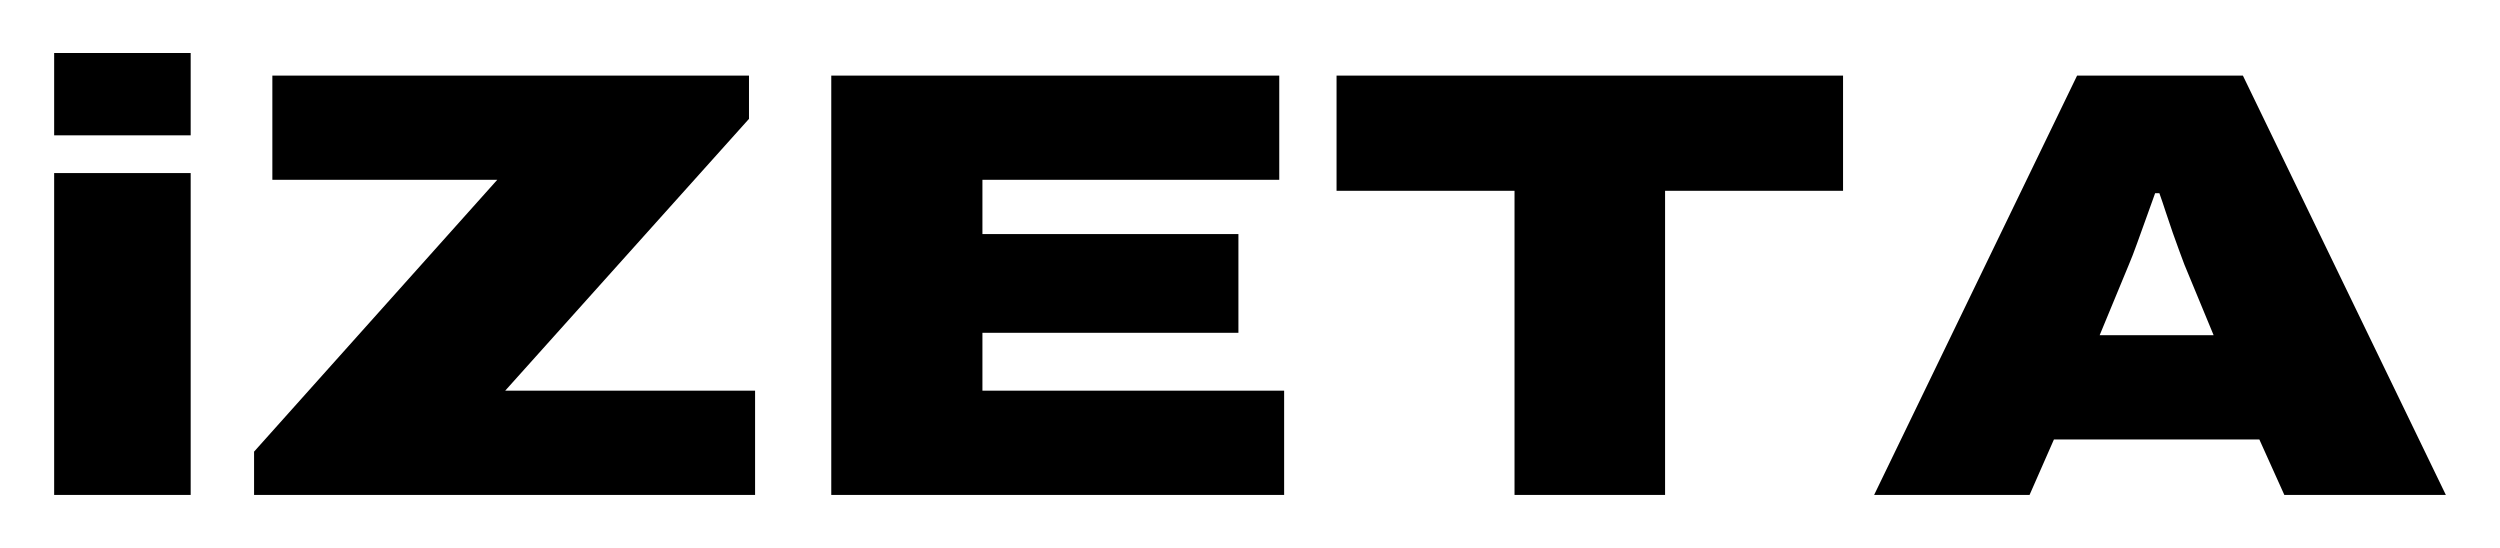
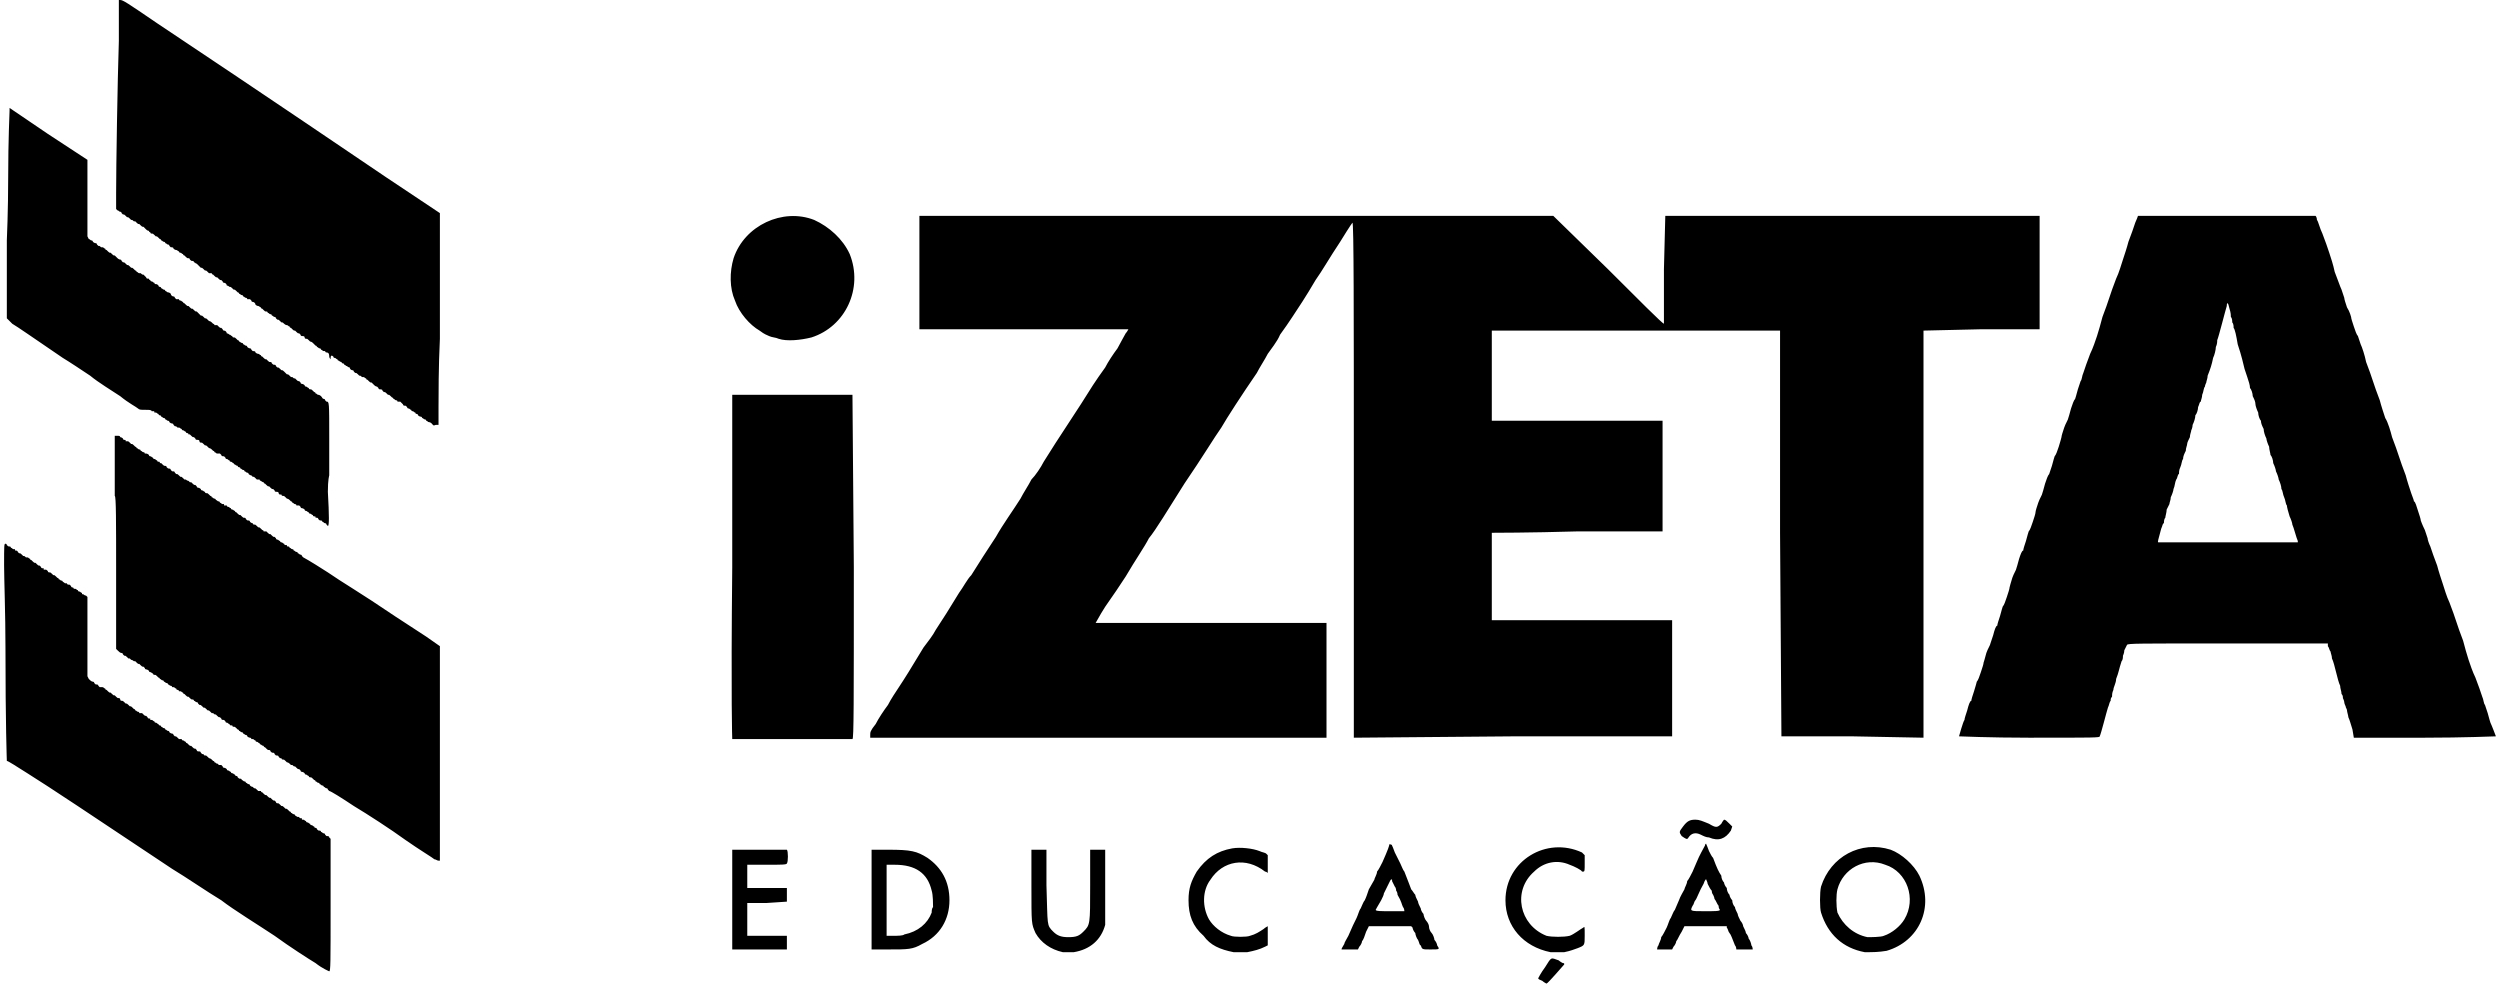
- <svg xmlns="http://www.w3.org/2000/svg" viewBox="-27 -812 4098 899" width="219" height="48" role="img" aria-label="iZETA">
-   <path fill="#000" d="M60 -590V-725H284V-590ZM60 0V-528H284V0Z M388.0 0V-71L787.0 -517H418.0V-688H1200.0V-617L800.0 -171H1210.0V0Z M1335.0 0V-688H2070.0V-517H1583.0V-428H2003.0V-266H1583.0V-171H2078.0V0Z M2456.0 0V-499H2164.0V-688H2995.0V-499H2703.0V0Z M3046.0 0 3379.0 -688H3651.0L3984.0 0H3719.0L3678.0 -91H3341.0L3301.0 0ZM3416.0 -262H3603.0L3555.0 -378Q3552.0 -386 3547.0 -399.5Q3542.0 -413 3536.0 -430.0Q3530.0 -447 3524.5 -464.0Q3519.0 -481 3514.0 -495H3507.0Q3501.0 -478 3493.0 -456.0Q3485.0 -434 3477.5 -413.0Q3470.0 -392 3464.0 -378Z" />
+ <svg xmlns="http://www.w3.org/2000/svg" viewBox="0 0 1824 720" width="122" height="48">
+   <path fill="#000" d="M1126 718c-2-1-3-1-3-2c0 0 2-4 5-8c5-8 4-7 10-5c1 1 3 2 3 2c1 0 1 0 1 1c-1 1-12 14-13 14c0 0-2-1-3-2zM228 705c-5-3-19-12-30-20c-12-8-30-19-39-26c-10-6-26-17-36-23c-60-40-90-60-106-70c-8-5-14-9-15-9c0 0-1-27-1-83c0-24-1-51-1-60c0-15 0-16 1-16c0 0 1 0 1 1c1 1 1 1 2 1c0 0 1 0 1 1c1 0 1 1 2 1c0 0 1 0 1 0c0 1 0 1 0 1c1 0 2 0 2 1c0 0 1 1 1 1c1 0 1 0 2 1c0 0 1 1 1 1c1 0 1 0 2 1c0 0 1 0 1 0c1 0 1 1 2 1c0 1 1 1 1 1c0 0 1 1 1 1c1 1 1 1 2 1c0 0 1 1 1 1c1 1 1 1 2 1c0 0 1 1 1 1c0 1 1 1 2 1c0 0 0 0 0 1c0 0 1 0 1 0c1 0 1 0 2 1c0 1 1 1 1 1c1 0 1 0 2 1c0 0 1 1 1 1c1 0 1 0 2 1c0 0 1 1 1 1c0 0 1 0 1 1c1 0 1 1 2 1c0 0 1 0 1 1c1 0 1 1 2 1c0 0 1 0 1 0c0 1 1 1 2 1c0 0 1 1 1 1c0 1 1 1 1 1c1 0 1 1 1 1c0 0 1 0 1 0c1 0 1 1 2 1c0 1 1 1 1 1c1 0 1 1 2 1c0 1 0 1 1 1c0 0 1 1 2 1l1 1 0 29l0 29 1 2c1 1 2 2 3 2c0 0 1 0 1 1c0 0 1 1 1 1c1 0 2 0 2 1c0 0 1 1 1 1c1 0 1 0 1 0c0 0 1 0 1 0c1 0 1 1 2 1c0 1 1 1 1 1c0 0 1 1 1 1c1 1 1 1 2 1c0 0 1 1 1 1c1 1 1 1 2 1c0 0 1 1 1 1c1 1 1 1 2 1c0 0 1 0 1 1c0 1 1 1 1 1c1 0 1 0 2 1c0 0 1 1 1 1c1 0 1 0 2 1c0 0 1 1 1 1c1 0 1 0 2 1c0 0 1 1 1 1c0 0 1 0 1 1c1 0 1 1 2 1c0 0 1 0 1 1c1 0 1 0 2 0c0 0 1 1 1 1c1 1 1 1 2 1c0 0 1 1 1 1c0 1 1 1 2 1c0 0 0 0 0 1c0 0 1 0 1 0c1 0 1 1 2 1c0 1 1 1 1 1c1 0 1 1 2 1c0 1 1 1 1 1c0 0 1 0 1 1c1 0 1 1 2 1c0 0 1 0 1 1c1 0 1 1 2 1c0 0 1 0 1 1c0 0 1 1 2 1c0 0 1 0 1 1c0 0 1 1 1 1c1 0 1 0 2 1c0 0 1 1 1 1c1 0 1 0 2 0c0 1 1 1 1 1c1 0 1 1 2 1c0 1 1 1 1 1c0 0 1 1 1 1c1 1 1 1 2 1c0 0 1 1 1 1c1 1 1 1 2 1c0 0 1 1 1 1c0 1 1 1 1 1c1 0 2 0 2 1c0 0 1 1 1 1c1 0 1 0 1 0c0 1 1 1 1 1c1 0 1 0 2 1c0 0 1 1 1 1c0 0 1 0 2 1c0 0 1 1 1 1c0 0 1 0 1 1c1 0 1 1 2 1c0 0 1 0 1 1c1 0 1 0 2 0c0 0 1 1 1 1c0 1 1 1 1 1c1 0 2 1 2 1c0 1 1 1 1 1c1 0 1 1 2 1c0 1 1 1 1 1c1 0 1 1 2 1c0 1 1 1 1 1c0 0 1 0 1 1c1 1 1 1 2 1c0 0 1 0 1 1c1 0 1 1 2 1c0 0 1 0 1 1c1 0 1 1 2 1c0 0 1 0 1 1c0 0 1 1 2 1c0 0 0 0 0 0c0 0 1 1 1 1c1 0 1 0 2 1c0 0 1 1 1 1c1 0 1 0 2 0c0 1 1 1 1 1c0 0 1 1 1 1c1 1 1 1 2 1c0 0 1 1 1 1c1 1 1 1 2 1c0 0 1 1 1 1c1 1 1 1 2 1c0 0 1 1 1 1c0 1 1 1 1 1c1 0 1 0 2 1c0 0 1 1 1 1c1 0 1 0 2 1c0 0 1 1 1 1c1 0 1 0 2 1c0 0 1 1 1 1c0 0 1 0 1 1c1 0 1 1 2 1c0 0 1 0 1 1c1 0 1 1 2 1c0 0 1 0 1 0c0 1 1 1 2 1c0 0 0 1 0 1c0 0 1 0 1 0c1 0 1 1 2 1c0 1 1 1 1 1c1 0 1 1 2 1c0 1 1 1 1 1c1 0 1 1 2 1c0 1 1 1 1 1c0 0 1 0 1 1c1 1 1 1 2 1c0 0 1 0 1 1c1 0 1 1 2 1c0 0 1 0 1 1c0 0 1 1 1 1c1 0 2 0 2 1l1 1 0 49c0 42 0 48-1 48c0 0-5-2-10-6zM775 697c-9-2-16-7-20-14c-3-7-3-6-3-35l0-26 6 0l5 0 0 26c1 30 0 29 5 34c3 3 6 4 11 4c6 0 8-1 11-4c5-5 5-5 5-34c0-14 0-25 0-26c1 0 2 0 6 0l5 0 0 26c0 21 0 26 0 29c-3 11-11 18-23 20c-4 0-4 0-8 0zM900 697c-10-2-17-5-22-12c-8-7-11-15-11-26c0-9 2-14 6-21c7-10 15-15 26-17c6-1 15 0 20 2c2 1 4 1 5 2l1 1 0 6c0 4 0 7 0 7c0 0-1-1-2-1c-14-11-31-8-40 6c-6 8-6 20-1 29c3 5 9 10 16 12c2 1 12 1 14 0c4-1 7-3 10-5c1-1 3-2 3-2c0 0 0 3 0 7l0 7-2 1c-4 2-8 3-13 4c-5 0-5 0-10 0zM1132 697c-20-4-33-19-33-38c0-29 30-47 56-35l2 2 0 6c0 5 0 6-1 6c0 0-1 0-1 0c0-1-6-4-9-5c-9-4-19-2-26 5c-16 14-11 39 9 47c4 1 13 1 17 0c3-1 8-5 10-6c1-1 1-1 1 6c0 7 0 7-5 9c-3 1-5 2-10 3c-5 0-5 0-10 0zM1362 697c-16-3-27-13-32-29c-1-3-1-15 0-19c7-22 29-34 51-27c8 3 17 11 21 19c11 23 0 48-24 55c-6 1-10 1-16 1zM533 659l0-37 20 0c16 0 20 0 20 0c1 1 1 9 0 10c0 1-4 1-15 1l-14 0 0 8l0 9 14 0l15 0 0 5l0 5-15 1l-14 0 0 12l0 12 15 0l14 0 0 5l0 5-20 0l-20 0 0-36zM635 659l0-37 12 0c17 0 21 1 29 6c10 7 16 17 16 31c0 14-7 26-20 32c-7 4-10 4-25 4l-12 0 0-36zM979 695c0-1 1-2 2-4c0-1 2-4 3-6c3-7 4-9 6-13c1-2 2-6 3-7c1-2 2-5 3-6c1-2 2-5 3-8c1-2 3-5 4-7c0-1 2-4 2-6c1-1 3-5 4-7c4-9 5-12 5-13c0 0 2 0 2 1c0 0 1 2 2 5c1 2 2 4 2 4c0 0 1 2 2 4c1 2 2 5 3 6c3 8 4 10 5 13c1 1 2 3 3 4c0 1 1 3 2 5c0 1 1 3 2 5c0 1 1 3 2 4c0 1 1 4 2 5c1 1 2 3 2 4c0 2 1 4 2 5c1 1 2 4 2 5c1 1 2 3 2 4c2 3 2 3-5 3c-6 0-6 0-7-3c-1 0-1-2-2-4c-1-1-2-4-2-5c-1-1-2-3-2-4l-1-1-15 0l-16 0-2 4c-1 3-2 6-3 7c0 1-1 3-2 4l-1 2-6 0c-4 0-6 0-6 0zM1210 695c0 0 0-2 1-3c0-1 2-4 2-6c1-1 3-5 4-7c1-2 2-6 3-7c1-2 2-5 3-6c1-2 2-5 3-7c1-3 3-6 4-8c0-1 2-4 2-6c1-1 3-5 4-7c1-2 2-5 3-7c2-5 5-10 6-12c0-1 1-2 1-1c0 0 1 2 2 5c1 2 2 4 3 5c3 8 4 10 6 13c0 2 1 4 2 5c0 1 1 3 2 4c0 2 1 4 2 5c0 1 1 3 2 4c0 2 1 4 2 5c0 1 1 3 2 5c0 1 1 3 2 5c1 1 2 3 2 4c1 2 2 4 2 5c1 1 2 3 2 4c1 1 2 4 2 5c1 1 1 3 1 3c0 0-2 0-6 0c-3 0-6 0-6 0c0 0 0-2-1-3c-2-5-3-8-4-9c-1-1-1-3-2-4l0-1-16 0l-15 0-2 4c-2 3-3 6-4 7c0 1-1 3-2 4l-1 2-5 0c-4 0-6 0-6 0zM1376 685c6-2 12-7 15-12c9-15 2-35-14-40c-15-6-31 3-35 18c-1 4-1 12 0 17c4 9 12 16 22 18c2 0 10 0 12-1zM659 684c10-2 17-8 20-16c0-1 0-3 1-4c0-2 0-9-1-12c-3-13-12-19-27-19l-6 0 0 26l0 26 5 0c3 0 7 0 8-1zM1025 667c0 0 0-2-1-3c-1-2-1-4-4-9c0-2-1-3-1-3c0 0 0-2-1-3c-1-2-2-4-2-4c0 0 0-1 0-1c-1-1-1 0-6 10c0 1-1 3-2 5c-3 5-4 7-4 7c0 1 4 1 11 1c6 0 10 0 10 0zM1256 666c0 0-1-1-1-3c-1-1-2-4-3-5c0-1-1-3-1-3c0 0-1-1-1-3c-1-1-2-3-3-5c0-1-1-3-1-3c0-1-1 0-2 3c-3 5-5 11-6 12c-1 1-1 3-2 4c-2 4-2 4 9 4c7 0 11 0 11-1zM315 629c-1-1-11-7-21-14c-11-8-28-19-38-25c-9-6-17-11-18-11c0 0-1-1-1-1c0-1-1-1-1-1c-1 0-1-1-2-1c0-1-1-1-1-1c-1 0-1-1-2-1c0-1-1-1-1-1c-1 0-1-1-2-1c0-1-1-1-1-1c0 0-1-1-1-1c-1-1-1-1-2-1c0 0-1 0-1-1c-1 0-1-1-2-1c0 0-1 0-1-1c0 0-1-1-2-1c0 0-1 0-1-1c0 0-1-1-1-1c-1 0-1 0-2-1c0 0-1-1-1-1c-1 0-1 0-2-1c0 0-1 0-1 0c0 0-1-1-1-1c-1-1-2-1-2-1c0 0-1-1-1-1c-1-1-1-1-2-1c0 0-1 0-1-1c0 0 0 0-1 0c0 0-1-1-1-1c0-1-1-1-2-1c0 0-1-1-1-1c0-1-1-1-1-1c-1 0-1 0-2-1c0-1-1-1-1-1c-1 0-1 0-2-1c0 0-1-1-1-1c0 0-1 0-1-1c-1 0-2-1-2-1c0 0-1 0-1-1c-1 0-1-1-2-1c0 0-1 0-1-1c-1 0-1-1-2-1c0 0-1 0-1 0c0-1-1-1-1-1c-1 0-2-1-2-1c0-1-1-1-1-1c-1 0-1-1-2-1c0-1-1-1-1-1c-1 0-1-1-2-1c0-1-1-1-1-1c0 0-1-1-1-1c-1-1-1-1-2-1c0 0-1 0-1-1c0 0 0 0-1 0c0 0-1 0-1-1c-1 0-1-1-2-1c0 0-1 0-1-1c0 0-1-1-1-1c-1 0-2 0-2-1c0 0-1-1-1-1c-1 0-1 0-2-1c0 0-1-1-1-1c-1 0-1 0-2-1c0 0-1 0-1 0c0 0-1-1-1-1c-1-1-1-1-2-1c0 0-1-1-1-1c-1-1-1-1-2-1c0 0-1-1-1-1c-1-1-1-1-2-1c0 0-1-1-1-1c0-1-1-1-1-1c-1 0-1-1-2-1c0-1-1-1-1-1c-1 0-1 0-2-1c0 0-1-1-1-1c-1 0-1 0-2-1c0 0-1-1-1-1c0 0-1 0-1-1c-1 0-1-1-2-1c0 0-1 0-1 0c0 0 0-1-1-1c0 0-1 0-1-1c-1 0-1-1-2-1c0 0-1 0-1 0c0-1-1-1-1-1c-1 0-1-1-2-1c0-1-1-1-1-1c-1 0-1-1-2-1c0-1-1-1-1-1c-1 0-1-1-2-1c0-1-1-1-1-1c0 0-1-1-1-1c-1-1-1-1-2-1c0 0-1 0-1-1c-1 0-1-1-2-1c0 0-1 0-1-1c0 0-1-1-2-1c0 0-1 0-1-1c0 0-1-1-1-1c-1 0-1 0-2-1c0 0-1-1-1-1c-1 0-1 0-2-1c0 0-1-1-1-1c0 0-1 0-1 0c-1-1-2-1-2-1c0 0-1-1-1-1c0 0 0 0-1 0c0 0-1-1-1-1c-1-1-1-1-2-1c0 0-1-1-1-1c0-1-1-1-1-1c-1 0-2-1-3-2l-1-1 0-56c0-37 0-56-1-56c0 0 0-8 0-22l0-22 2 0c1 0 2 0 2 1c0 0 0 0 0 0c1 0 2 1 2 1c0 1 1 1 1 1c1 0 1 0 1 1c0 0 1 0 1 0c1 0 1 0 2 1c0 0 1 1 1 1c1 0 1 0 2 1c0 0 1 1 1 1c0 0 1 0 1 1c1 0 1 1 2 1c0 0 1 0 1 1c1 0 1 1 2 1c0 0 1 0 1 1c0 0 1 0 1 0c1 0 2 1 2 1c0 1 1 1 1 1c1 0 1 1 2 1c0 1 1 1 1 1c1 0 1 1 2 1c0 1 1 1 1 1c1 0 1 0 1 1c0 0 0 0 1 0c0 0 1 1 1 1c1 1 1 1 2 1c0 0 1 0 1 1c1 1 1 1 2 1c0 0 1 0 1 1c0 0 1 1 1 1c1 0 2 0 2 1c0 0 1 1 1 1c1 0 1 0 2 1c0 0 1 1 1 1c1 0 1 0 2 1c0 0 1 1 1 1c0 0 1 0 1 0c1 1 2 1 2 1c0 0 1 1 1 1c0 0 0 0 1 0c0 0 1 1 1 1c1 1 1 1 2 1c0 0 1 1 1 1c0 1 1 1 1 1c1 0 2 1 2 1c0 1 1 1 1 1c1 0 1 1 2 1c0 1 1 1 1 1c1 0 1 0 2 1c0 0 1 1 1 1c0 0 1 0 1 1c1 0 1 1 2 1c0 0 1 0 1 1c1 0 1 1 2 1c0 0 1 0 1 1c1 0 1 1 2 1c0 0 1 0 1 0c0 0 0 1 0 1c1 0 2 0 2 0c0 1 1 1 1 1c1 0 1 1 2 1c0 1 1 1 1 1c1 0 1 1 2 1c0 1 1 1 1 1c0 0 1 1 1 1c1 1 1 1 2 1c0 0 1 1 1 1c1 1 1 1 2 1c0 0 1 0 1 1c1 1 1 1 2 1c0 0 1 0 1 1c0 0 1 1 2 1c0 0 0 0 0 0c0 1 1 1 1 1c1 0 1 0 2 1c0 0 1 1 1 1c1 0 1 0 2 1c0 0 1 1 1 1c0 0 1 0 1 1c1 0 1 0 2 0c0 0 1 1 1 1c1 1 1 1 2 1c0 0 1 1 1 1c1 1 1 1 2 1c0 0 1 1 1 1c0 1 1 1 1 1c1 0 1 1 2 1c0 1 1 1 1 1c1 0 1 1 2 1c0 1 1 1 1 1c1 0 1 0 1 0c0 1 0 1 1 1c0 0 1 0 1 1c1 0 1 1 2 1c0 0 1 0 1 1c1 0 1 1 2 1c0 0 1 0 1 1c1 0 1 1 2 1c0 0 1 0 1 1c0 0 1 1 1 1c0 0 4 2 18 11c10 7 24 15 49 32c6 4 17 11 23 15l10 7 0 78l0 79-1 0c-1 0-2-1-3-1zM1248 613c-2 0-4-1-6-2c-4-2-7-1-9 2c-1 2-2 1-5-1c-2-3-2-3 1-7c3-4 5-5 9-5c3 0 5 1 10 3c5 3 6 3 9 0c1-2 2-3 2-3c1 0 2 1 4 3l2 2-1 3c-4 6-9 8-16 5zM533 541c0 0-1-26 0-126l0-126 44 0l44 0 1 126c0 100 0 126-1 126c0 0-20 0-44 0c-24 0-44 0-44 0zM634 538c0-2 0-3 4-8c2-4 6-10 9-14c2-4 6-10 8-13c4-6 9-14 18-29c3-4 7-9 9-13c4-6 11-17 17-27c3-4 6-10 9-13c5-8 12-19 18-28c5-9 13-20 18-28c2-4 6-10 8-14c3-3 7-9 9-13c5-8 12-19 18-28c6-9 13-20 18-28c2-3 6-9 9-13c2-4 6-10 9-14c2-4 5-9 6-11c1-1 2-3 2-3c0 0-35 0-77 0l-76 0 0-42l0-41 232 0l232 0 40 39c22 22 40 40 41 40c0 0 0-9 0-40l1-39 137 0l137 0 0 42l0 41-42 0l-43 1 0 149l0 149-52-1l-52 0-1-149l0-148-83 0c-46 0-93 0-106 0l-22 0 0 33l0 33 62 0l63 0 0 41l0 40-63 0c-34 1-62 1-62 1c0 0 0 14 0 32l0 32 66 0l66 0 0 43l0 42-116 0l-117 1 0-189c0-124 0-188-1-188c0 0-1 1-9 14c-8 12-13 21-18 28c-7 12-13 21-17 27c-2 3-6 9-9 13c-2 5-7 11-9 14c-2 4-6 10-8 14c-11 16-22 33-26 40c-5 7-14 22-27 41c-12 19-21 34-26 40c-3 6-10 16-17 28c-11 17-14 20-18 27l-4 7 84 0c47 0 85 0 85 0c0 0 0 19 0 42l0 42-167 0l-167 0 0-2zM1431 539c0 0 3-11 4-12c0-1 1-4 2-7c1-4 2-7 3-7c0-1 1-4 2-7c1-3 2-7 2-7c1-1 2-4 3-7c1-3 2-6 2-7c0 0 1-3 2-7c1-3 3-6 3-7c0 0 1-3 2-6c1-4 2-7 3-7c0-1 1-4 2-7c1-4 2-7 2-7c1-1 2-4 3-7c1-3 2-6 2-7c0 0 1-4 2-7c1-3 3-6 3-7c0 0 1-3 2-7c1-3 2-6 3-6c0-1 1-4 2-7c1-4 2-7 2-7c1-1 2-4 3-7c1-3 2-6 2-7c0-1 1-4 2-7c1-3 3-6 3-7c0 0 1-3 2-7c1-3 2-6 3-7c0 0 1-3 2-6c1-4 2-7 2-7c1-1 2-4 3-7c1-3 2-7 2-7c0-1 1-4 2-7c1-3 3-6 3-7c0 0 1-3 2-7c1-3 2-6 3-7c0 0 1-3 2-7c1-3 2-6 2-6c1-1 1-4 2-6c1-3 3-9 5-14c2-4 4-10 5-13c1-3 3-10 4-14c2-5 4-11 5-14c1-3 3-9 5-14c2-4 4-11 5-14c1-3 3-9 4-13c2-5 4-11 5-14c1-2 2-5 2-5c1 0 30 0 65 0c36 0 65 0 65 0c0 0 1 1 1 3c1 1 2 6 4 10c2 5 4 11 5 14c1 3 3 9 4 14c2 5 4 11 5 13c1 3 2 6 2 6c0 1 1 4 2 7c2 3 3 7 3 7c0 1 1 4 2 7c1 3 2 6 3 7c0 0 1 3 2 6c1 2 3 8 4 13c2 5 4 11 5 14c1 3 3 9 5 14c1 4 3 10 4 13c2 3 4 10 5 14c2 5 4 11 5 14c1 3 3 9 5 14c1 4 3 10 4 13c1 3 2 5 2 6c1 0 2 4 3 7c1 3 2 6 2 7c0 0 1 3 3 7c1 3 2 6 2 6c0 1 1 4 2 6c1 3 3 9 5 14c1 4 3 10 4 13c1 3 3 10 5 14c2 5 4 11 5 14c1 3 3 9 5 14c1 4 3 11 4 14c1 3 3 9 5 13c2 5 4 11 5 14c1 2 1 5 2 6c0 0 1 3 2 6c1 4 2 7 2 7c1 2 4 10 4 10c0 0-24 1-52 1l-52 0-1-6c-1-3-2-7-3-9c0-1-1-4-1-5c0-1-1-2-1-3c0 0-1-2-1-3c0-1-1-3-1-3c0-1 0-2-1-3c0-2-1-4-1-6c-1-2-2-6-3-10c-1-4-2-8-3-10c0-2-1-4-1-5c-1-1-1-3-2-4l0-2-73 0c-67 0-73 0-74 1c0 0-1 2-2 4c0 2-1 4-1 4c0 1 0 3-1 4c-2 6-2 8-4 13c0 3-2 6-2 8c-1 2-1 4-1 5c-1 1-1 2-1 3c-1 1-1 3-2 5c-1 3-5 19-6 21c0 1-3 1-52 1c-28 0-51-1-51-1zM1679 396c-1-2-3-10-4-12c0-1-1-4-2-6c-1-3-2-7-2-8c-1-1-1-4-2-6c-1-2-1-5-2-6c0-2-1-5-2-7c0-1-1-4-2-6c0-1-1-4-2-6c0-2-1-5-2-6c0-1-1-4-1-6c-1-2-2-5-2-6c-1-2-2-5-2-7c-1-2-2-4-2-6c-1-1-2-4-2-6c-1-2-2-5-2-6c0-2-1-4-2-6c0-2-1-5-2-6c0-2-1-5-2-8c-1-3-2-6-2-6c-1-4-2-9-5-18c-1-6-2-11-3-12c0-1 0-3-1-4c0-1 0-3-1-4c0-1 0-3-1-6c-1-5-2-5-2-2c-1 3-6 23-7 25c0 1 0 3-1 5c0 2-1 6-2 8c-1 5-2 8-4 13c0 2-1 4-1 5c0 0-1 2-1 3c-1 1-1 4-2 6c0 2-1 4-1 5c-1 0-1 2-2 4c0 2-1 5-2 6c0 2-1 5-2 7c0 2-1 4-1 4c0 1-1 3-1 5c-1 2-2 4-2 5c0 1-1 3-1 5c-1 2-2 4-2 6c-1 1-1 4-2 6c-1 2-1 4-1 5c-1 0-1 3-2 4c-1 2-1 5-2 7c0 1-1 4-2 6c0 2-1 4-1 5c0 0-1 2-2 4c0 2-1 5-1 6c-1 1-1 3-1 4c-1 0-1 2-2 4c-2 8-3 10-2 10c0 0 23 0 51 0l51 0 0-1zM236 384c0-1-1-1-1-1c-1 0-1-1-2-1c0-1-1-1-1-1c-1 0-1 0-2-1c0-1-1-1-1-1c-1 0-1 0-1 0c0-1 0-1-1-1c0 0-1 0-1-1c-1 0-1-1-2-1c0 0-1 0-1-1c-1 0-1-1-2-1c0 0-1 0-1-1c0 0-1-1-2-1c0 0-1 0-1-1c0 0-1-1-1-1c-1 0-1 0-2 0c0-1-1-1-1-1c-1 0-1-1-2-1c0-1-1-1-1-1c0 0-1-1-1-1c-1-1-2-1-2-1c0 0-1-1-1-1c-1-1-1-1-2-1c0 0-1 0-1-1c0 0 0 0-1 0c0 0-1 0-1-1c0-1-1-1-2-1c0 0-1 0-1-1c0 0-1-1-1-1c-1 0-1 0-2-1c0 0-1-1-1-1c-1 0-1 0-2-1c0 0-1-1-1-1c0 0-1 0-1-1c-1 0-2-1-2-1c0 0-1 0-1-1c-1 0-1 0-2 0c0 0-1-1-1-1c-1-1-1-1-2-1c0 0-1-1-1-1c0 0 0 0 0 0c-1 0-2-1-2-1c0-1-1-1-1-1c-1 0-1-1-2-1c0-1-1-1-1-1c-1 0-1-1-2-1c0-1-1-1-1-1c0 0-1 0-1-1c-1 0-2-1-2-1c0 0-1 0-1-1c-1 0-1-1-2-1c0 0-1 0-1-1c-1 0-1-1-2-1c0 0-1 0-1-1c0 0-1-1-1-1c-1 0-2 0-2-1c0 0-1-1-1-1c-1 0-1 0-1 0c0 0-1 0-1 0c-1 0-1-1-2-1c0-1-1-1-1-1c0 0-1-1-1-1c-1-1-2-1-2-1c0 0-1-1-1-1c-1-1-1-1-2-1c0 0-1-1-1-1c-1-1-1-1-2-1c0 0-1 0-1-1c0-1-1-1-1-1c-1 0-2 0-2-1c0 0-1-1-1-1c-1 0-1 0-2-1c0 0-1-1-1-1c-1 0-1 0-1 0c0 0 0-1-1-1c0 0-1 0-1-1c-1 0-1-1-2-1c0 0-1 0-1-1c-1 0-1-1-2-1c0 0-1 0-1 0c-1-1-1-1-2-1c0 0-1-1-1-1c0-1-1-1-1-1c-1 0-2-1-2-1c0-1-1-1-1-1c-1 0-1-1-2-1c0-1-1-1-1-1c-1 0-1-1-2-1c0-1-1-1-1-1c0 0-1 0-1-1c-1 0-1-1-2-1c0 0-1 0-1 0c0-1 0-1-1-1c0 0-1 0-1 0c0-1-2-1-4-1c-4 0-5 0-6-1c-1-1-7-4-13-9c-6-4-16-10-22-15c-6-4-15-10-20-13c-25-17-32-22-37-25l-4-4 0-28c0-16 0-29 0-29c0 0 1-22 1-47c0-26 1-47 1-48l0-2 28 19l29 19 0 28l0 28 1 2c1 0 1 1 2 1c0 0 1 0 1 1c0 0 1 1 2 1c0 0 1 0 1 1c0 0 1 1 1 1c1 0 1 0 2 1c0 0 1 0 1 0c1 0 1 1 2 1c0 1 1 1 1 1c0 0 1 1 1 1c1 1 1 1 2 1c0 0 1 1 1 1c1 1 1 1 2 1c0 0 1 1 2 2c0 0 1 1 2 1c0 0 1 0 1 1c0 0 1 1 1 1c1 0 1 0 2 1c0 0 1 1 1 1c1 0 1 0 2 1c0 0 1 1 1 1c1 0 1 0 2 1c0 0 1 1 1 1c0 0 1 0 1 1c1 0 1 1 2 1c0 0 1 0 1 0c1 1 1 1 2 1c0 0 1 1 2 2c0 1 1 1 2 1c0 0 0 1 1 1c0 1 1 1 1 1c1 0 1 1 2 1c0 1 1 1 1 1c1 0 1 0 2 1c0 1 1 1 1 1c0 0 1 0 1 1c1 0 1 1 2 1c0 0 1 0 1 1c1 0 1 1 2 1c0 0 1 0 2 1c0 1 1 2 2 2c0 0 1 0 1 1c0 0 1 1 1 1c1 0 1 0 2 0c0 1 1 1 1 1c1 0 1 1 2 1c0 1 1 1 1 1c0 0 1 1 1 1c1 1 1 1 2 1c0 0 1 1 1 1c1 1 1 1 2 1c0 0 1 1 1 1c1 1 1 1 2 1c0 0 1 1 1 1c1 1 2 2 2 2c1 0 1 0 2 1c0 0 1 1 1 1c1 0 1 0 2 1c0 0 1 1 1 1c0 0 1 0 2 1c0 0 1 1 1 1c0 0 1 0 1 1c1 0 1 0 2 0c0 0 1 1 1 1c1 1 1 1 2 1c0 0 1 1 1 1c0 1 1 1 1 1c1 0 2 1 2 2c1 0 2 1 2 1c1 0 1 1 2 1c0 1 1 1 1 1c1 0 1 0 2 1c0 0 1 1 1 1c0 0 1 0 1 1c1 0 1 1 2 1c0 0 1 0 1 1c1 0 1 1 2 1c0 0 1 0 1 1c0 0 1 1 2 1c0 0 1 0 1 1c0 0 1 1 1 1c1 0 2 0 2 1c1 1 2 1 2 1c1 0 1 1 2 1c0 1 1 1 1 1c0 0 1 1 1 1c1 1 1 1 2 1c0 0 1 1 1 1c1 1 1 1 2 1c0 0 1 0 1 1c1 1 1 1 2 1c0 0 1 0 1 1c0 0 1 1 1 1c1 0 1 0 2 1c0 0 1 1 1 1c1 0 1 0 2 1c1 1 2 2 2 2c1 0 1 0 2 1c0 0 1 1 1 1c0 0 1 0 1 0c1 1 1 1 2 1c0 0 1 1 1 1c1 1 1 1 2 1c0 0 1 1 1 1c0 1 1 1 1 1c1 0 2 1 2 1c0 1 1 1 1 1c1 0 1 1 2 1c0 1 1 1 1 1c1 0 1 0 2 1c0 0 1 1 1 1c0 0 1 0 1 1c1 0 1 1 2 1c0 0 1 0 2 1c1 1 1 2 2 2c0 0 1 0 1 1c0 0 1 1 1 1c2 0 2 0 2 27c0 19 0 27 0 27c0 0-1 3-1 12c1 18 1 25 0 25c0 0-1-1-1-1zM313 310c-1-1-2-1-2-1c-1 0-1-1-2-1c0-1-1-1-1-1c-1 0-1-1-2-1c0-1-1-1-1-1c0 0-1 0-2-1c0-1-1-1-1-1c0 0-1 0-1-1c-1 0-1-1-2-1c0 0-1 0-1-1c-1 0-1-1-2-1c0 0-1 0-1-1c0 0-1-1-1-1c-1 0-2 0-2-1c-1-1-2-2-2-2c-1 0-1 0-2 0c0-1-1-1-1-1c-1 0-1-1-2-1c0-1-1-1-1-1c0 0-1-1-1-1c-1-1-1-1-2-1c0 0-1-1-1-1c-1-1-1-1-2-1c0 0-1-1-1-1c0-1-1-1-2-1c0 0-1 0-1-1c0 0-1-1-1-1c-1 0-2-1-2-1c-1-1-2-2-2-2c-1 0-1 0-2-1c0 0-1-1-1-1c0 0-1 0-1-1c-1 0-1-1-2-1c0 0-1 0-1 0c-1-1-1-1-2-1c0 0-1-1-1-1c-1-1-1-1-2-1c0 0-1-1-1-1c0-1-1-1-1-1c-1 0-2-1-2-2c-1 0-2-1-2-1c-1 0-1-1-2-1c0-1-1-1-1-1c0 0-1 0-1-1c-1 0-2-1-2-1c0 0-1 0-1-1c-1 0-1-1-2-1c0 0-1 0-1-1c-1-1-2-1-2 1c0 1 0 1 0 1c0 0-1-1-1-2c0-1 0-3-2-3c0 0-1 0-1-1c0 0-1 0-1 0c-1 0-1-1-2-1c0-1-1-1-1-1c-1 0-1-1-2-1c0-1-1-1-1-1c0 0-1-1-2-2c-1-1-2-1-2-1c0 0-1-1-1-1c-1-1-1-1-2-1c0 0-1 0-1-1c0-1-1-1-2-1c0 0-1 0-1-1c0 0-1-1-1-1c-1 0-1 0-2-1c0 0-1-1-1-1c-1 0-1 0-2-1c0 0-1-1-1-1c0 0-1 0-1-1c-1 0-1-1-2-1c0 0-1 0-2-1c-1-1-1-1-2-1c0 0-1-1-1-1c-1-1-1-1-2-1c0 0-1-1-1-1c0-1-1-1-1-1c-1 0-1-1-2-1c0-1-1-1-1-1c-1 0-1-1-2-1c0-1-1-1-1-1c-1 0-1 0-2-1c0 0-1-1-1-1c0 0-1 0-1-1c-1 0-1-1-2-1c0 0-1 0-2-1c0-1-1-2-2-2c0 0-1 0-1-1c0 0-1-1-1-1c-1 0-2 0-2 0c0-1-1-1-1-1c-1 0-1-1-2-1c0-1-1-1-1-1c-1 0-1-1-2-1c0-1-1-1-1-1c0 0-1-1-1-1c-1-1-1-1-2-1c0 0-1-1-1-1c-1-1-1-1-2-1c0 0-1-1-2-1c0-1-1-2-2-2c0 0-1 0-1-1c0 0-1-1-1-1c-1 0-1 0-2-1c0 0-1-1-1-1c-1 0-1 0-2-1c0 0-1-1-1-1c0 0-1 0-1-1c-1 0-2 0-2 0c0 0-1-1-1-1c-1-1-1-1-2-1c0 0-1-1-1-1c-1-1-1-1-2-1c0 0-1-1-2-2c0 0-1-1-1-1c-1 0-1-1-2-1c0-1-1-1-1-1c-1 0-1 0-2-1c0-1-1-1-1-1c-1 0-1 0-2-1c0 0-1-1-1-1c0 0-1 0-1-1c-1 0-1-1-2-1c0 0-1 0-1-1c-1 0-1-1-2-1c0 0-1 0-2-1c0-1-1-1-2-1c0 0-1-1-1-1c0-1-1-1-1-1c-1 0-1-1-2-1c0-1-1-1-1-1c-1 0-1-1-2-1c0-1-1-1-1-1c0 0-1-1-1-1c-1-1-1-1-2-1c0 0-1-1-1-1c-1-1-1-1-2-1c0 0-1 0-1-1c-1 0-1-1-1-1c-1 0-2-1-2-1c-1-1-2-2-2-2c-1 0-1 0-2-1c0 0-1-1-1-1c-1 0-1 0-2-1c0 0-1-1-1-1c0 0-1 0-1 0c-1-1-1-1-2-1c0 0-1-1-1-1c-1-1-1-1-2-1c0 0-1-1-1-1c-1-1-1-1-2-1c0 0-1-1-1-1c0-1-1-1-1-1c-1 0-1-1-2-1l-1-1 0-11c0-20 1-82 2-112l0-30 1 0c2 0 5 2 27 17c24 16 78 52 168 113l39 26 0 28c0 16 0 45 0 64c-1 20-1 42-1 50l0 13-2 0c-2 1-2 0-3-1zM567 248c-2-1-5-1-7-2c-2-1-3-1-7-4c-7-4-15-13-18-22c-4-9-4-21-1-31c8-24 36-37 59-28c11 5 21 14 26 25c10 25-3 53-28 61c-8 2-18 3-24 1z" />
</svg>
